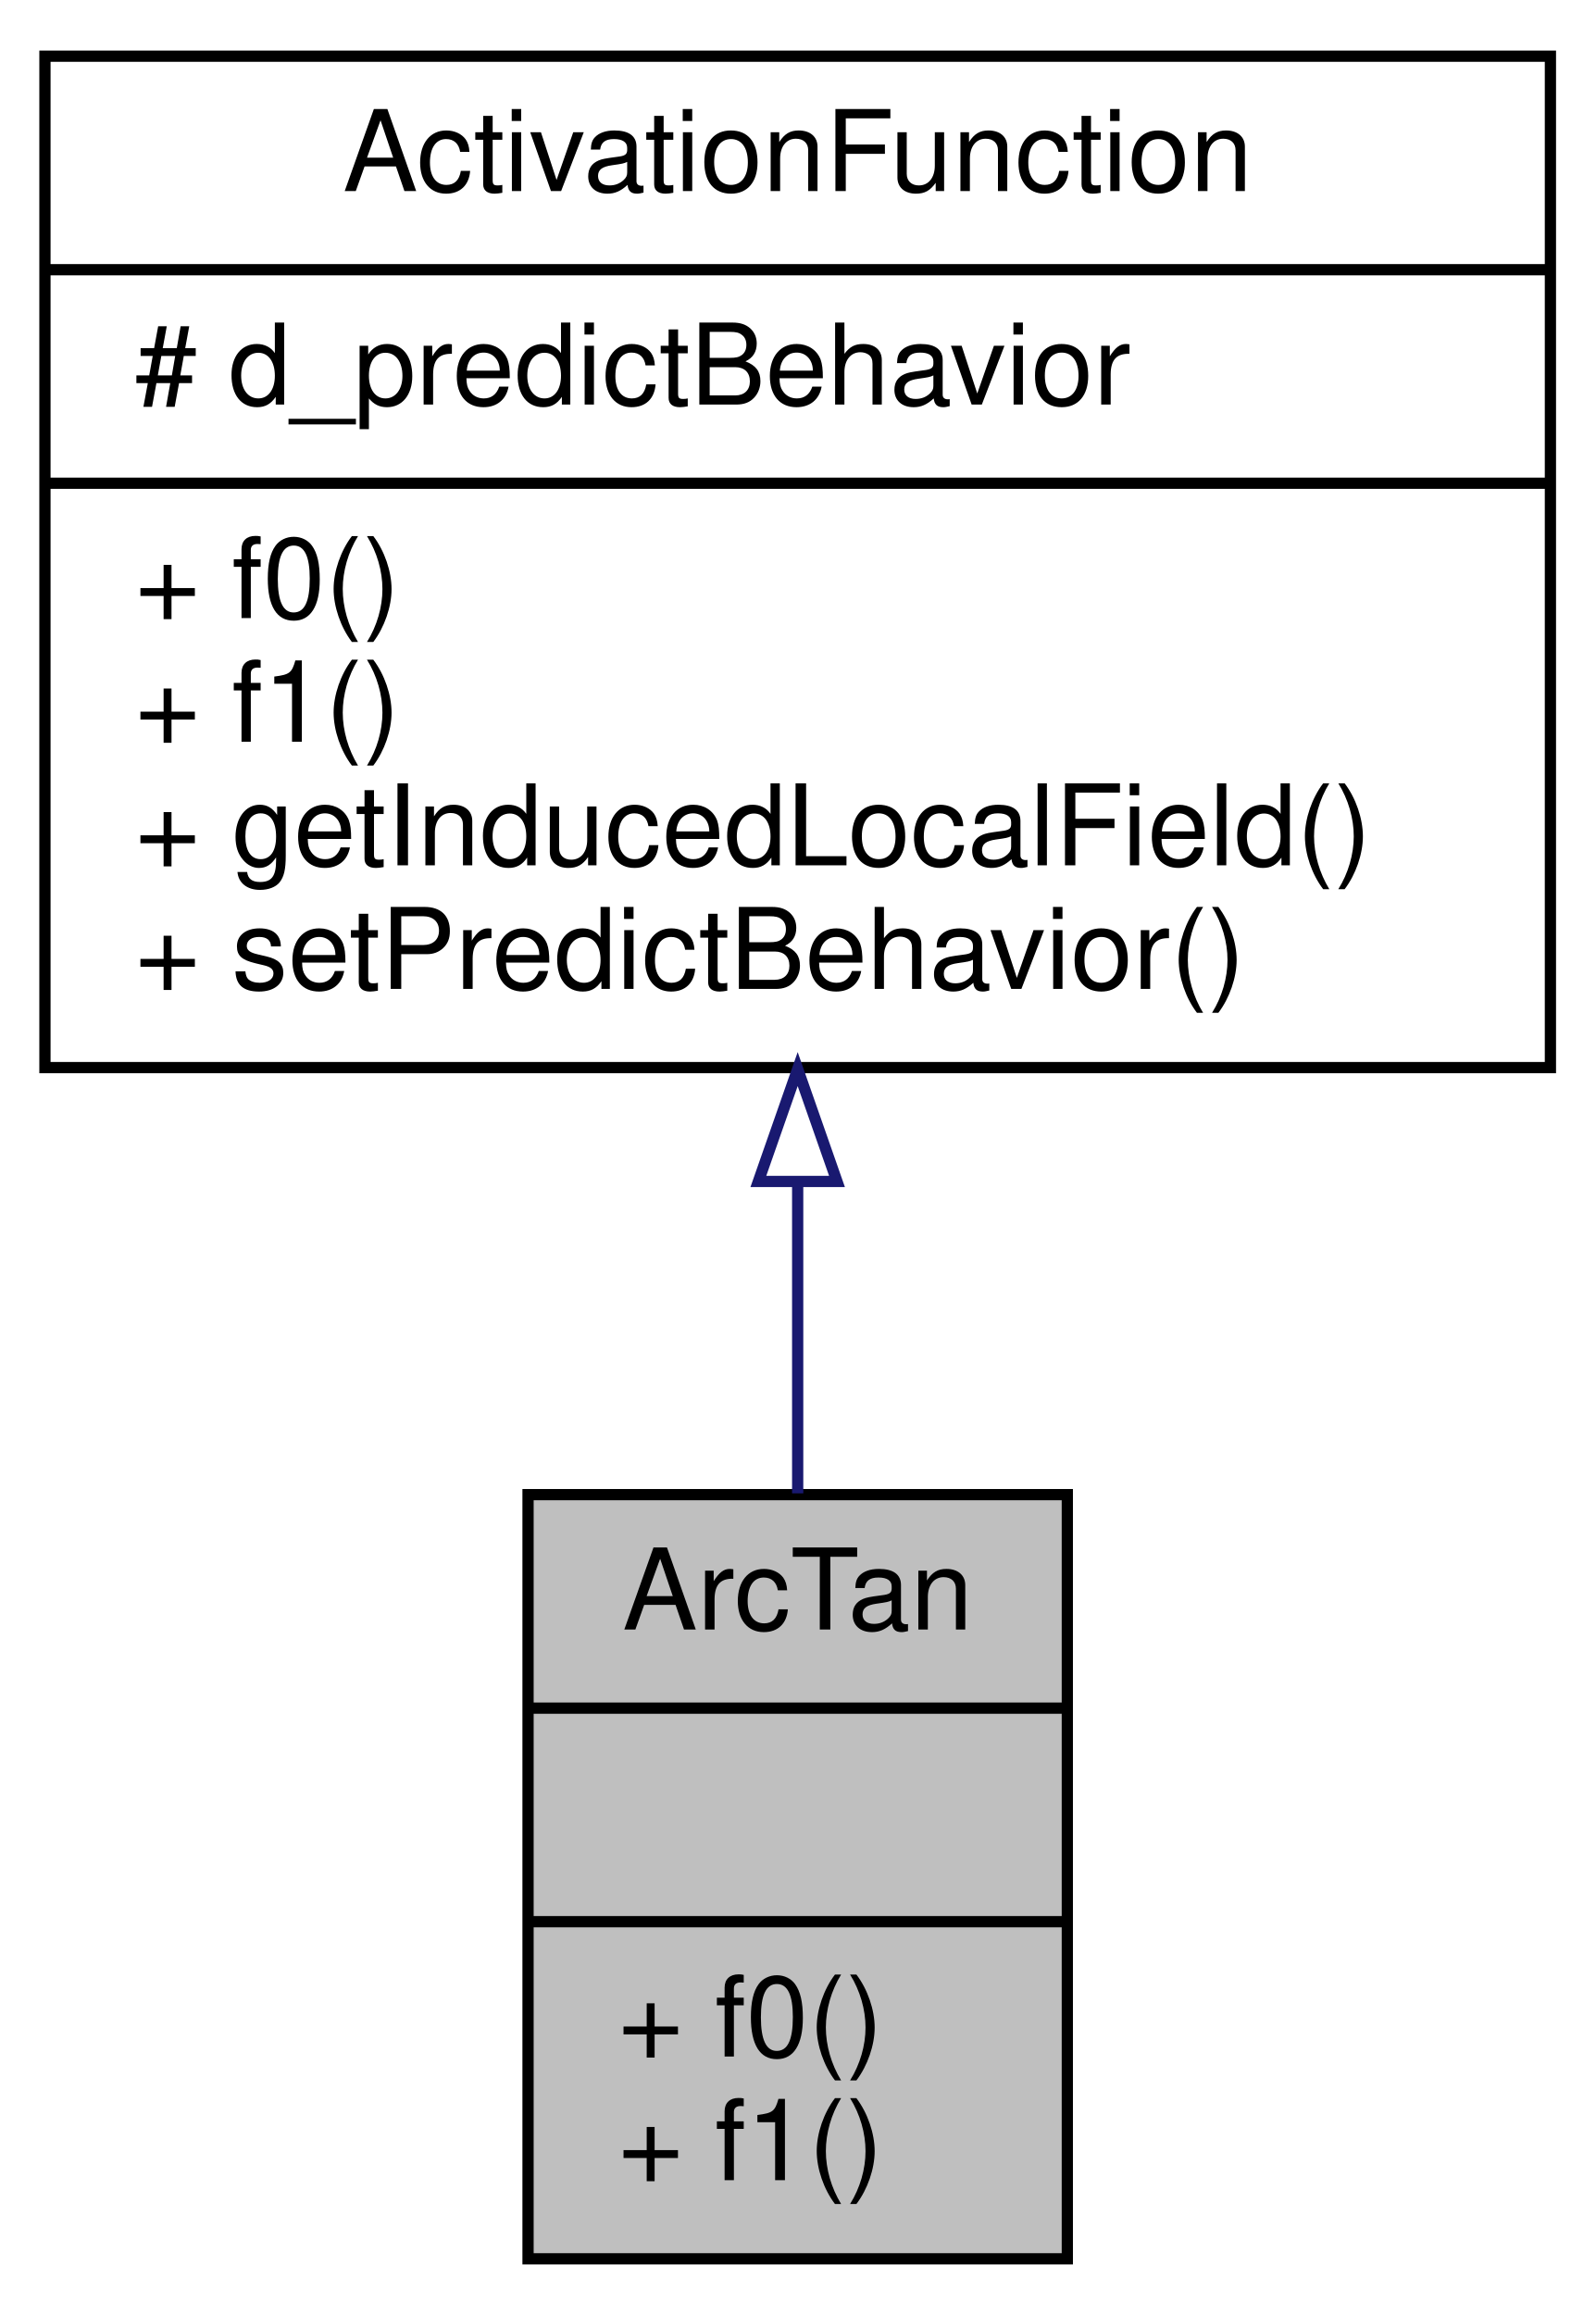
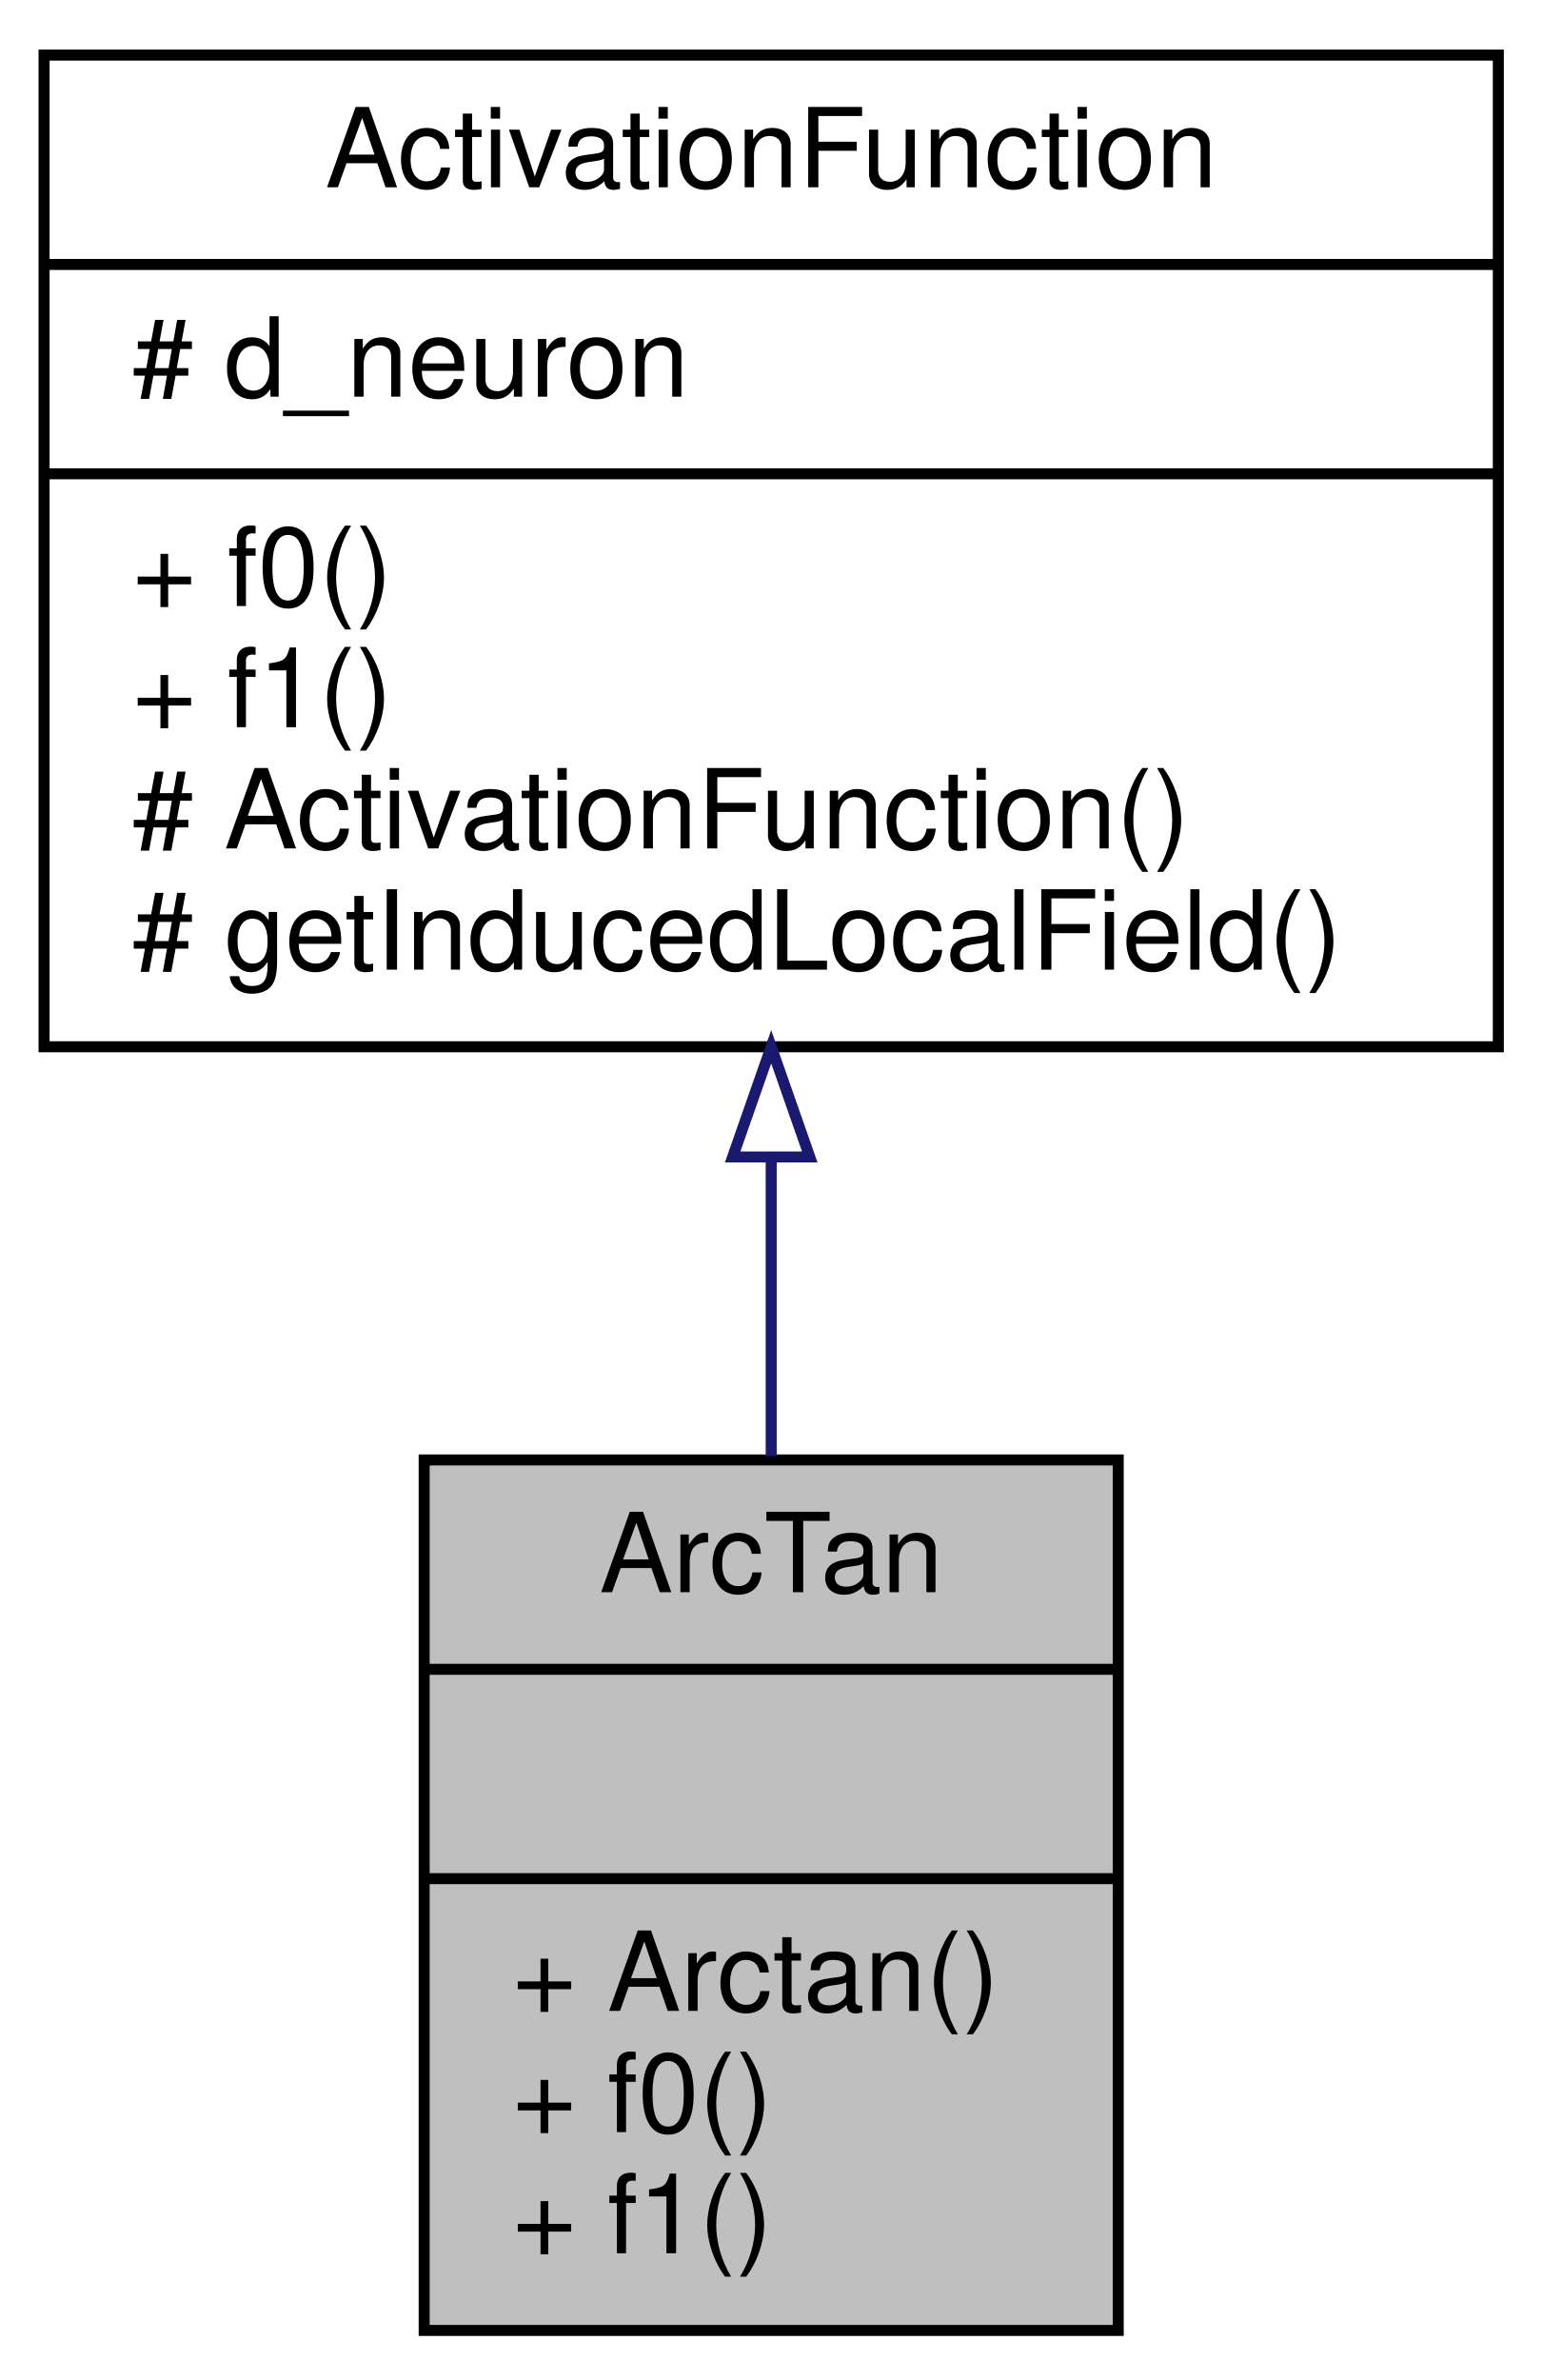
- <svg xmlns="http://www.w3.org/2000/svg" xmlns:xlink="http://www.w3.org/1999/xlink" width="142pt" height="206pt" viewBox="0.00 0.00 142.00 206.00">
-   <g id="graph1" class="graph" transform="scale(1 1) rotate(0) translate(4 202)">
-     <polygon fill="white" stroke="white" points="-4,5 -4,-202 139,-202 139,5 -4,5" />
+ <svg xmlns="http://www.w3.org/2000/svg" xmlns:xlink="http://www.w3.org/1999/xlink" width="140pt" height="216pt" viewBox="0.00 0.00 140.00 216.00">
+   <g id="graph1" class="graph" transform="scale(1 1) rotate(0) translate(4 212)">
+     <polygon fill="white" stroke="white" points="-4,5 -4,-212 137,-212 137,5 -4,5" />
    <g id="node1" class="node">
-       <polygon fill="#bfbfbf" stroke="black" points="43,-1 43,-69 91,-69 91,-1 43,-1" />
-       <text text-anchor="middle" x="67" y="-57" font-family="Helvetica,sans-Serif" font-size="10.00">ArcTan</text>
-       <polyline fill="none" stroke="black" points="43,-50 91,-50 " />
-       <text text-anchor="middle" x="67" y="-38" font-family="Helvetica,sans-Serif" font-size="10.00"> </text>
-       <polyline fill="none" stroke="black" points="43,-31 91,-31 " />
-       <text text-anchor="start" x="51" y="-19" font-family="Helvetica,sans-Serif" font-size="10.00">+ f0()</text>
-       <text text-anchor="start" x="51" y="-8" font-family="Helvetica,sans-Serif" font-size="10.00">+ f1()</text>
+       <polygon fill="#bfbfbf" stroke="black" points="34.5,-0.5 34.5,-79.5 97.5,-79.5 97.5,-0.5 34.5,-0.5" />
+       <text text-anchor="middle" x="66" y="-67.5" font-family="Helvetica,sans-Serif" font-size="10.00">ArcTan</text>
+       <polyline fill="none" stroke="black" points="34.5,-60.5 97.5,-60.5 " />
+       <text text-anchor="middle" x="66" y="-48.5" font-family="Helvetica,sans-Serif" font-size="10.00"> </text>
+       <polyline fill="none" stroke="black" points="34.5,-41.5 97.5,-41.5 " />
+       <text text-anchor="start" x="42.5" y="-29.5" font-family="Helvetica,sans-Serif" font-size="10.00">+ Arctan()</text>
+       <text text-anchor="start" x="42.5" y="-18.5" font-family="Helvetica,sans-Serif" font-size="10.00">+ f0()</text>
+       <text text-anchor="start" x="42.5" y="-7.5" font-family="Helvetica,sans-Serif" font-size="10.00">+ f1()</text>
    </g>
    <g id="node2" class="node">
      <a xlink:href="class_activation_function.html" target="_top" xlink:title="class ActivationFunction -">
-         <polygon fill="white" stroke="black" points="0,-107 0,-197 134,-197 134,-107 0,-107" />
-         <text text-anchor="middle" x="67" y="-185" font-family="Helvetica,sans-Serif" font-size="10.00">ActivationFunction</text>
-         <polyline fill="none" stroke="black" points="0,-178 134,-178 " />
-         <text text-anchor="start" x="8" y="-166" font-family="Helvetica,sans-Serif" font-size="10.00"># d_predictBehavior</text>
-         <polyline fill="none" stroke="black" points="0,-159 134,-159 " />
-         <text text-anchor="start" x="8" y="-147" font-family="Helvetica,sans-Serif" font-size="10.00">+ f0()</text>
-         <text text-anchor="start" x="8" y="-136" font-family="Helvetica,sans-Serif" font-size="10.00">+ f1()</text>
-         <text text-anchor="start" x="8" y="-125" font-family="Helvetica,sans-Serif" font-size="10.00">+ getInducedLocalField()</text>
-         <text text-anchor="start" x="8" y="-114" font-family="Helvetica,sans-Serif" font-size="10.00">+ setPredictBehavior()</text>
+         <polygon fill="white" stroke="black" points="0,-117 0,-207 132,-207 132,-117 0,-117" />
+         <text text-anchor="middle" x="66" y="-195" font-family="Helvetica,sans-Serif" font-size="10.00">ActivationFunction</text>
+         <polyline fill="none" stroke="black" points="0,-188 132,-188 " />
+         <text text-anchor="start" x="8" y="-176" font-family="Helvetica,sans-Serif" font-size="10.00"># d_neuron</text>
+         <polyline fill="none" stroke="black" points="0,-169 132,-169 " />
+         <text text-anchor="start" x="8" y="-157" font-family="Helvetica,sans-Serif" font-size="10.00">+ f0()</text>
+         <text text-anchor="start" x="8" y="-146" font-family="Helvetica,sans-Serif" font-size="10.00">+ f1()</text>
+         <text text-anchor="start" x="8" y="-135" font-family="Helvetica,sans-Serif" font-size="10.00"># ActivationFunction()</text>
+         <text text-anchor="start" x="8" y="-124" font-family="Helvetica,sans-Serif" font-size="10.00"># getInducedLocalField()</text>
      </a>
    </g>
    <g id="edge2" class="edge">
-       <path fill="none" stroke="midnightblue" d="M67,-96.731C67,-87.303 67,-77.76 67,-69.118" />
-       <polygon fill="none" stroke="midnightblue" points="63.5,-96.867 67,-106.867 70.5,-96.867 63.5,-96.867" />
+       <path fill="none" stroke="midnightblue" d="M66,-106.844C66,-97.742 66,-88.459 66,-79.844" />
+       <polygon fill="none" stroke="midnightblue" points="62.5,-106.998 66,-116.998 69.5,-106.998 62.5,-106.998" />
    </g>
  </g>
</svg>
